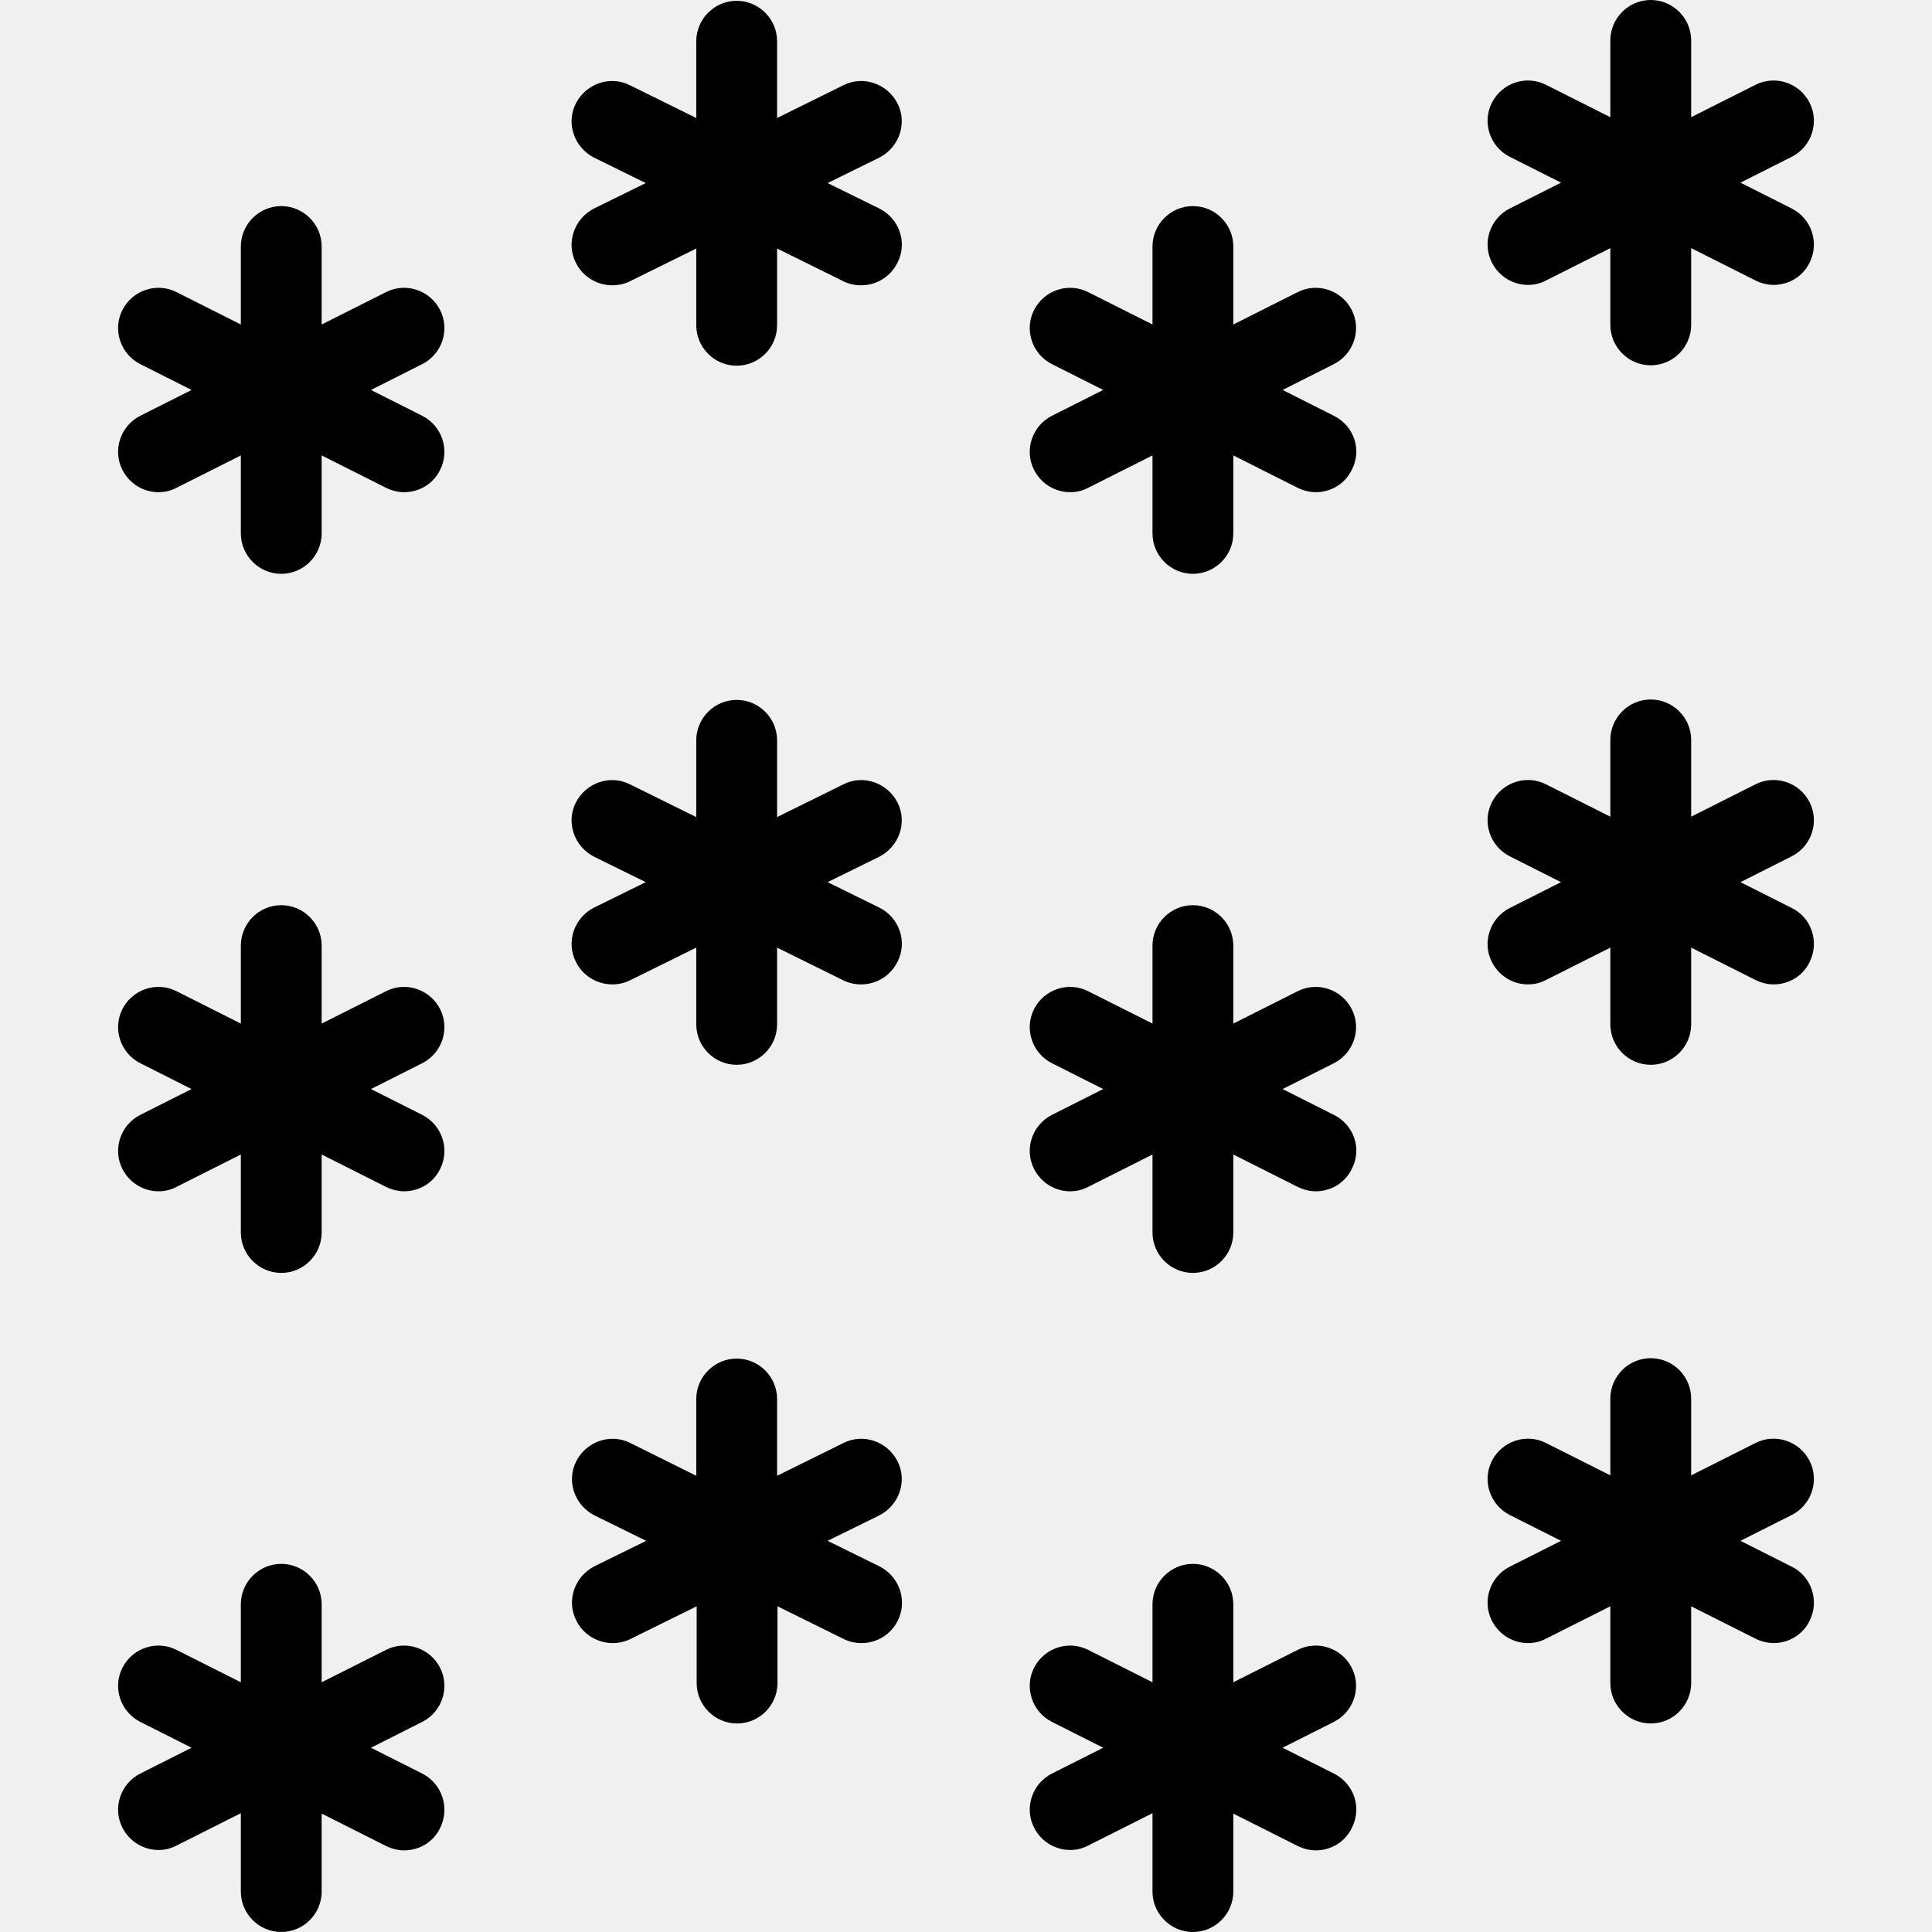
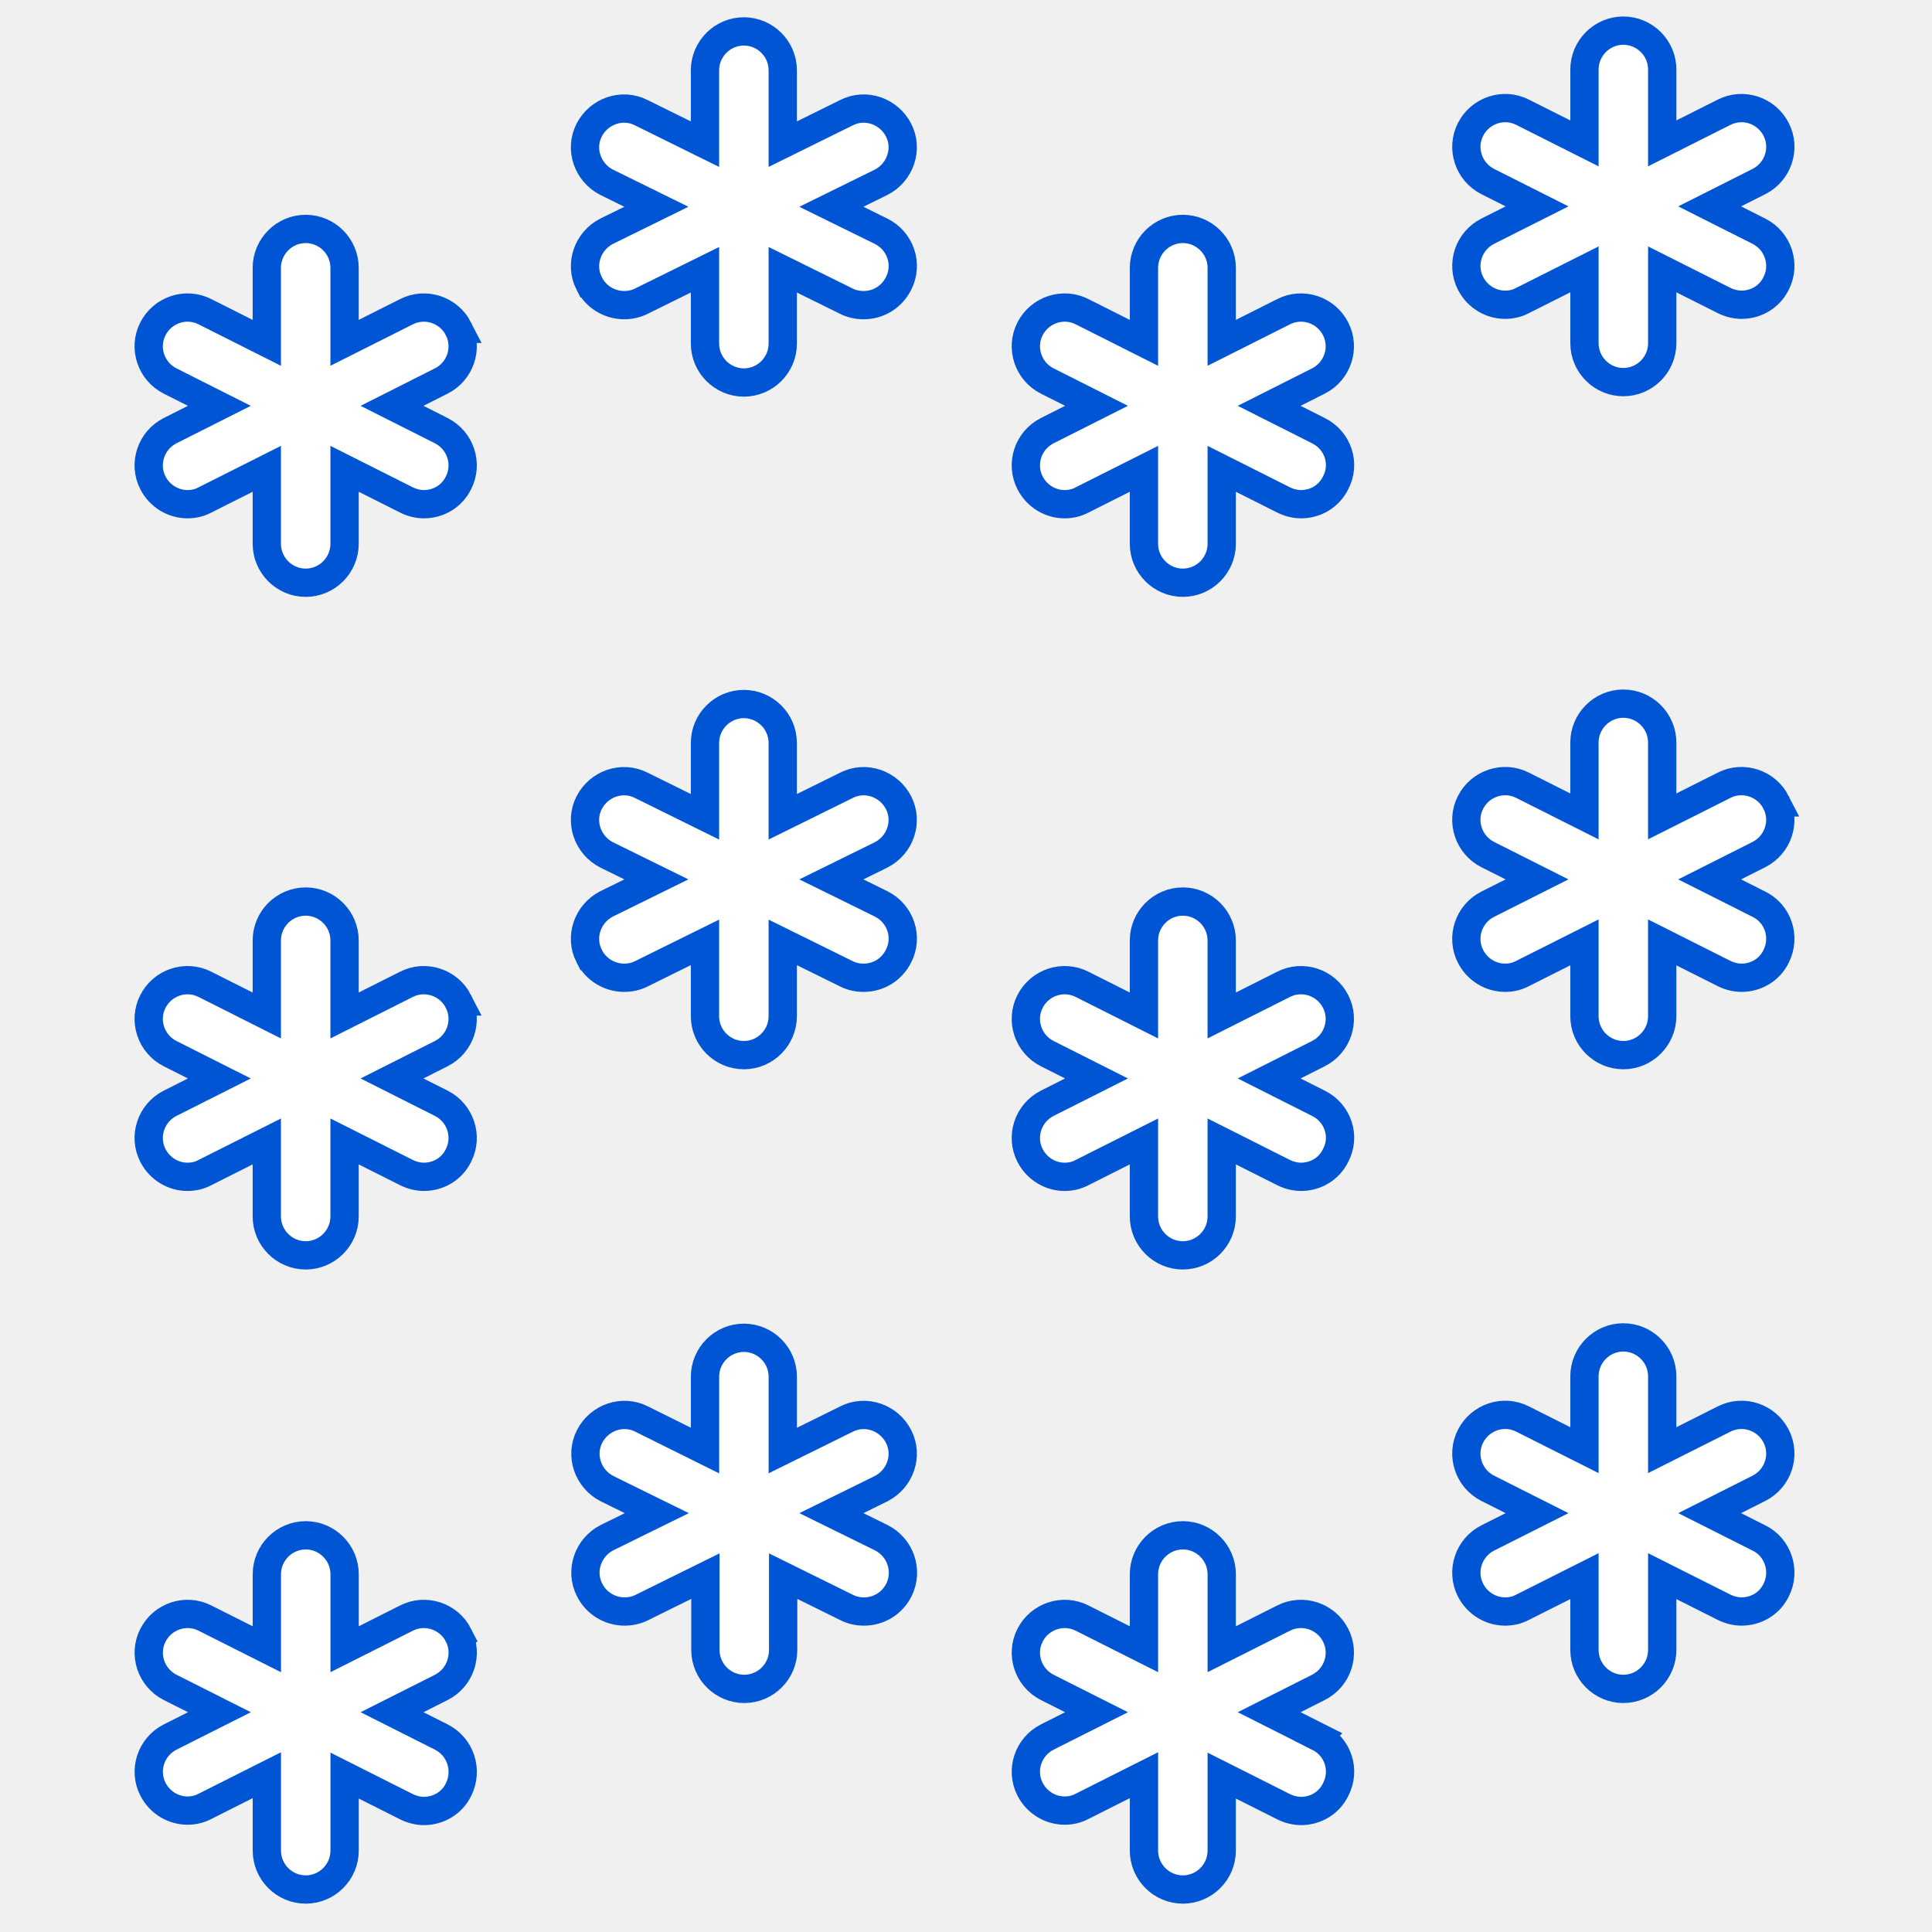
<svg xmlns="http://www.w3.org/2000/svg" viewBox="0 0 478.1 478.1">
-   <path d="M108.9 412.7c-2.5-4.9-8.5-6.9-13.4-4.4l-15.9 8V397c0-5.5-4.5-10-10-10s-10 4.5-10 10v19.3l-15.9-8c-4.9-2.5-10.9-.5-13.4 4.4s-.5 10.9 4.4 13.4l12.7 6.4-12.7 6.4c-4.9 2.5-6.9 8.5-4.4 13.4 1.8 3.5 5.3 5.5 8.9 5.5 1.5 0 3-.3 4.5-1.1l15.9-8v19.4c0 5.5 4.5 10 10 10s10-4.5 10-10v-19.3l15.9 8c1.4.7 3 1.1 4.5 1.1 3.7 0 7.2-2 8.9-5.5 2.5-5 .5-11-4.4-13.5l-12.7-6.4 12.7-6.4c4.9-2.5 6.9-8.5 4.4-13.4zM217.6 387.6l-12.8-6.3 12.8-6.3c4.9-2.5 7-8.5 4.5-13.4s-8.5-7-13.4-4.5l-16.4 8.1v-19c0-5.5-4.5-10-10-10s-10 4.5-10 10v19l-16.3-8.1c-4.9-2.5-10.9-.4-13.4 4.5s-.4 10.9 4.5 13.4l12.8 6.3-12.8 6.3c-4.9 2.5-7 8.5-4.5 13.4 1.7 3.5 5.3 5.6 9 5.6 1.5 0 3-.3 4.4-1l16.4-8.1v19c0 5.5 4.5 10 10 10s10-4.5 10-10v-19l16.4 8.1c1.4.7 2.9 1 4.4 1 3.7 0 7.2-2 9-5.6 2.4-4.9.4-10.9-4.6-13.4zM330.1 438.9l-12.7-6.4 12.7-6.4c4.9-2.5 6.9-8.5 4.4-13.4s-8.5-6.9-13.4-4.4l-15.9 8V397c0-5.5-4.5-10-10-10s-10 4.5-10 10v19.3l-15.9-8c-4.9-2.5-10.9-.5-13.4 4.4s-.5 10.9 4.4 13.4l12.7 6.4-12.7 6.4c-4.9 2.5-6.9 8.5-4.4 13.4 1.8 3.5 5.3 5.5 8.9 5.5 1.5 0 3-.3 4.5-1.1l15.9-8v19.4c0 5.5 4.5 10 10 10s10-4.5 10-10v-19.3l15.9 8c1.4.7 3 1.1 4.5 1.1 3.7 0 7.2-2 8.9-5.5 2.6-5 .6-11-4.4-13.5zM447.8 361.5c-2.5-4.9-8.5-6.9-13.4-4.4l-15.9 8v-19c0-5.5-4.5-10-10-10s-10 4.5-10 10v19l-15.9-8c-4.9-2.5-10.9-.5-13.4 4.4s-.5 10.9 4.4 13.4l12.7 6.4-12.7 6.4c-4.9 2.5-6.9 8.5-4.4 13.4 1.8 3.5 5.3 5.5 8.9 5.5 1.5 0 3-.3 4.5-1.1l15.9-8v19c0 5.5 4.5 10 10 10s10-4.5 10-10v-19l15.9 8c1.4.7 3 1.1 4.5 1.1 3.7 0 7.2-2 8.9-5.5 2.5-4.9.5-11-4.4-13.4l-12.7-6.4 12.7-6.4c4.9-2.5 6.9-8.5 4.4-13.4zM108.9 76.7c-2.5-4.9-8.5-6.9-13.4-4.4l-15.9 8V61c0-5.5-4.5-10-10-10s-10 4.5-10 10v19.3l-15.9-8c-4.9-2.5-10.9-.5-13.4 4.4s-.5 10.9 4.4 13.4l12.7 6.4-12.7 6.4c-4.9 2.5-6.9 8.5-4.4 13.4 1.8 3.5 5.3 5.5 8.9 5.5 1.5 0 3-.3 4.5-1.1l15.9-8V132c0 5.5 4.5 10 10 10s10-4.5 10-10v-19.3l15.9 8c1.4.7 3 1.1 4.5 1.1 3.7 0 7.2-2 8.9-5.5 2.5-4.9.5-10.9-4.4-13.4l-12.7-6.4 12.7-6.4c4.9-2.5 6.9-8.5 4.4-13.4zM142.5 65c1.7 3.5 5.3 5.6 9 5.6 1.5 0 3-.3 4.4-1l16.4-8.1v19c0 5.5 4.5 10 10 10s10-4.5 10-10v-19l16.4 8.1c1.4.7 2.9 1 4.4 1 3.7 0 7.2-2 9-5.6 2.5-4.9.5-10.9-4.5-13.4l-12.8-6.3 12.8-6.3c4.9-2.5 7-8.5 4.5-13.4s-8.5-7-13.4-4.5l-16.4 8.1v-19c0-5.5-4.5-10-10-10s-10 4.5-10 10v19l-16.4-8.1c-4.9-2.5-10.9-.4-13.4 4.5s-.4 10.9 4.5 13.4l12.8 6.3-12.8 6.3c-4.9 2.5-7 8.5-4.5 13.4zM330.1 102.9l-12.7-6.4 12.7-6.4c4.9-2.5 6.9-8.5 4.4-13.4s-8.5-6.9-13.4-4.4l-15.9 8V61c0-5.5-4.5-10-10-10s-10 4.5-10 10v19.3l-15.9-8c-4.9-2.5-10.9-.5-13.4 4.4s-.5 10.9 4.4 13.4l12.7 6.4-12.7 6.4c-4.9 2.5-6.9 8.5-4.4 13.4 1.8 3.5 5.3 5.5 8.9 5.5 1.5 0 3-.3 4.5-1.1l15.9-8V132c0 5.5 4.5 10 10 10s10-4.5 10-10v-19.3l15.9 8c1.4.7 3 1.1 4.5 1.1 3.7 0 7.2-2 8.9-5.5 2.6-4.9.6-10.9-4.4-13.4zM443.4 51.6l-12.7-6.4 12.7-6.4c4.9-2.5 6.9-8.5 4.4-13.4s-8.5-6.9-13.4-4.4l-15.9 8V10c0-5.5-4.5-10-10-10s-10 4.5-10 10v19l-15.9-8c-4.9-2.5-10.9-.5-13.4 4.4s-.5 10.9 4.4 13.4l12.7 6.4-12.7 6.4c-4.9 2.5-6.9 8.5-4.4 13.4 1.8 3.5 5.3 5.5 8.9 5.5 1.5 0 3-.3 4.5-1.1l15.9-8v19c0 5.5 4.5 10 10 10s10-4.5 10-10v-19l15.9 8c1.4.7 3 1.1 4.5 1.1 3.7 0 7.2-2 8.9-5.5 2.5-4.9.5-10.9-4.4-13.4zM108.9 249.7c-2.5-4.9-8.5-6.9-13.4-4.4l-15.9 8V234c0-5.5-4.5-10-10-10s-10 4.5-10 10v19.3l-15.9-8c-4.9-2.5-10.9-.5-13.4 4.4s-.5 10.9 4.4 13.4l12.7 6.4-12.7 6.4c-4.9 2.5-6.9 8.5-4.4 13.4 1.8 3.5 5.3 5.5 8.9 5.5 1.5 0 3-.3 4.5-1.1l15.9-8V305c0 5.5 4.5 10 10 10s10-4.5 10-10v-19.3l15.9 8c1.4.7 3 1.1 4.5 1.1 3.7 0 7.2-2 8.9-5.5 2.5-4.9.5-10.9-4.4-13.4l-12.7-6.4 12.7-6.4c4.9-2.5 6.9-8.5 4.4-13.4zM142.5 238c1.7 3.5 5.3 5.6 9 5.6 1.5 0 3-.3 4.4-1l16.4-8.1v19c0 5.5 4.5 10 10 10s10-4.5 10-10v-19l16.4 8.1c1.4.7 2.9 1 4.4 1 3.7 0 7.2-2 9-5.6 2.5-4.9.5-10.9-4.5-13.4l-12.8-6.3 12.8-6.3c4.9-2.5 7-8.5 4.5-13.4s-8.5-7-13.4-4.5l-16.4 8.1v-19c0-5.5-4.5-10-10-10s-10 4.5-10 10v19l-16.4-8.1c-4.9-2.5-10.9-.4-13.4 4.5s-.4 10.9 4.5 13.4l12.8 6.3-12.8 6.3c-4.9 2.5-7 8.5-4.5 13.4zM330.1 275.9l-12.7-6.4 12.7-6.4c4.9-2.5 6.9-8.5 4.4-13.4s-8.5-6.9-13.4-4.4l-15.9 8V234c0-5.5-4.5-10-10-10s-10 4.5-10 10v19.3l-15.9-8c-4.9-2.5-10.9-.5-13.4 4.4s-.5 10.9 4.4 13.4l12.7 6.4-12.7 6.4c-4.9 2.5-6.9 8.5-4.4 13.4 1.8 3.5 5.3 5.5 8.9 5.5 1.5 0 3-.3 4.5-1.1l15.9-8V305c0 5.5 4.5 10 10 10s10-4.5 10-10v-19.3l15.9 8c1.4.7 3 1.1 4.5 1.1 3.7 0 7.2-2 8.9-5.5 2.6-4.9.6-10.9-4.4-13.4zM447.8 198.5c-2.5-4.9-8.5-6.9-13.4-4.4l-15.9 8v-19c0-5.5-4.5-10-10-10s-10 4.5-10 10v19l-15.9-8c-4.9-2.5-10.9-.5-13.4 4.4s-.5 10.9 4.4 13.4l12.7 6.4-12.7 6.4c-4.9 2.5-6.9 8.5-4.4 13.4 1.8 3.5 5.3 5.5 8.9 5.5 1.5 0 3-.3 4.5-1.1l15.9-8v19c0 5.5 4.5 10 10 10s10-4.5 10-10v-19l15.9 8c1.4.7 3 1.1 4.5 1.1 3.7 0 7.2-2 8.9-5.5 2.5-5 .5-11-4.4-13.4l-12.7-6.4 12.7-6.4c4.9-2.5 6.9-8.5 4.4-13.4z" />
+   <path d="M113.47 404.66c-2.405-4.715-8.178-6.639-12.893-4.233l-15.298 7.697v-18.57c0-5.291-4.33-9.62-9.621-9.62s-9.622 4.329-9.622 9.62v18.57l-15.298-7.697c-4.714-2.406-10.487-.481-12.893 4.233-2.405 4.715-.48 10.487 4.234 12.893l12.219 6.158-12.22 6.157c-4.714 2.406-6.638 8.179-4.233 12.893 1.732 3.368 5.1 5.292 8.563 5.292 1.444 0 2.887-.288 4.33-1.058l15.298-7.697v18.666c0 5.292 4.33 9.621 9.621 9.621s9.622-4.33 9.622-9.621v-18.57l15.298 7.698c1.347.673 2.886 1.058 4.33 1.058 3.56 0 6.927-1.924 8.562-5.292 2.406-4.81.481-10.584-4.233-12.989l-12.219-6.157 12.219-6.158c4.714-2.405 6.639-8.178 4.233-12.893zm104.58-24.15l-12.315-6.061 12.315-6.062c4.715-2.405 6.735-8.178 4.33-12.893-2.406-4.715-8.179-6.735-12.893-4.33l-15.78 7.794v-18.281c0-5.292-4.329-9.622-9.62-9.622s-9.622 4.33-9.622 9.622v18.28l-15.683-7.793c-4.715-2.405-10.487-.384-12.893 4.33-2.406 4.715-.385 10.487 4.33 12.893l12.314 6.062-12.315 6.061c-4.714 2.405-6.735 8.178-4.33 12.893 1.636 3.368 5.1 5.388 8.66 5.388 1.443 0 2.887-.289 4.234-.962l15.779-7.794v18.281c0 5.292 4.33 9.622 9.62 9.622s9.622-4.33 9.622-9.622v-18.28l15.78 7.793c1.346.673 2.79.962 4.233.962 3.56 0 6.927-1.924 8.659-5.388 2.31-4.714.385-10.487-4.426-12.893zm108.24 49.358l-12.219-6.158 12.219-6.157c4.715-2.406 6.639-8.179 4.233-12.893-2.405-4.715-8.178-6.64-12.893-4.234l-15.298 7.697v-18.569c0-5.291-4.33-9.621-9.621-9.621s-9.621 4.33-9.621 9.621v18.57l-15.298-7.698c-4.715-2.405-10.487-.48-12.893 4.234-2.406 4.714-.481 10.487 4.233 12.893l12.219 6.157-12.219 6.158c-4.715 2.405-6.639 8.178-4.233 12.893 1.732 3.368 5.099 5.292 8.563 5.292 1.443 0 2.886-.289 4.33-1.059l15.297-7.697v18.666c0 5.292 4.33 9.622 9.622 9.622s9.621-4.33 9.621-9.622v-18.569l15.298 7.697c1.347.674 2.887 1.059 4.33 1.059 3.56 0 6.927-1.924 8.563-5.292 2.501-4.81.577-10.584-4.234-12.989zm113.24-74.47c-2.405-4.715-8.178-6.639-12.893-4.233l-15.298 7.697V340.58c0-5.292-4.33-9.622-9.621-9.622s-9.622 4.33-9.622 9.622v18.28l-15.298-7.696c-4.714-2.406-10.487-.481-12.893 4.233-2.405 4.715-.48 10.487 4.234 12.893l12.219 6.158-12.22 6.157c-4.714 2.406-6.638 8.179-4.233 12.893 1.732 3.368 5.1 5.292 8.563 5.292 1.444 0 2.887-.288 4.33-1.058l15.298-7.697v18.28c0 5.293 4.33 9.622 9.621 9.622s9.622-4.33 9.622-9.621v-18.281l15.298 7.697c1.347.673 2.886 1.058 4.33 1.058 3.56 0 6.927-1.924 8.562-5.292 2.406-4.714.481-10.584-4.233-12.893l-12.219-6.157 12.219-6.158c4.715-2.405 6.639-8.178 4.233-12.893zM113.46 81.378c-2.405-4.714-8.178-6.639-12.893-4.233l-15.298 7.697v-18.57c0-5.291-4.33-9.62-9.621-9.62s-9.622 4.329-9.622 9.62v18.57l-15.298-7.697c-4.714-2.406-10.487-.481-12.893 4.233-2.405 4.715-.48 10.487 4.234 12.893l12.219 6.158-12.22 6.157c-4.714 2.406-6.638 8.179-4.233 12.893 1.732 3.368 5.1 5.292 8.563 5.292 1.444 0 2.887-.288 4.33-1.058l15.298-7.697v18.569c0 5.292 4.33 9.621 9.621 9.621s9.622-4.33 9.622-9.621v-18.57l15.298 7.698c1.347.673 2.886 1.058 4.33 1.058 3.56 0 6.927-1.924 8.562-5.292 2.406-4.714.481-10.487-4.233-12.893l-12.219-6.157 12.219-6.158c4.715-2.405 6.639-8.178 4.233-12.893zm32.328-11.257c1.636 3.368 5.1 5.388 8.66 5.388 1.443 0 2.886-.289 4.233-.962l15.779-7.793v18.28c0 5.292 4.33 9.622 9.621 9.622s9.622-4.33 9.622-9.621V66.754l15.779 7.793c1.347.673 2.79.962 4.233.962 3.56 0 6.927-1.924 8.66-5.388 2.405-4.714.48-10.487-4.33-12.893l-12.315-6.061 12.315-6.062c4.714-2.405 6.735-8.178 4.33-12.893-2.406-4.714-8.179-6.735-12.894-4.33l-15.779 7.794V17.395c0-5.292-4.33-9.622-9.621-9.622s-9.622 4.33-9.622 9.622v18.28l-15.779-7.793c-4.714-2.405-10.487-.384-12.893 4.33s-.384 10.487 4.33 12.893l12.315 6.062-12.315 6.061c-4.714 2.405-6.735 8.178-4.33 12.893zm180.5 36.465l-12.219-6.158 12.219-6.157c4.715-2.406 6.639-8.179 4.233-12.893-2.405-4.715-8.178-6.64-12.893-4.234l-15.298 7.697V66.272c0-5.291-4.33-9.621-9.621-9.621s-9.621 4.33-9.621 9.621v18.57l-15.298-7.698c-4.715-2.405-10.487-.48-12.893 4.234-2.406 4.714-.481 10.487 4.233 12.893l12.219 6.157-12.219 6.158c-4.714 2.405-6.639 8.178-4.233 12.893 1.732 3.368 5.099 5.292 8.563 5.292 1.443 0 2.886-.289 4.33-1.059l15.297-7.697v18.57c0 5.291 4.33 9.62 9.622 9.62s9.621-4.329 9.621-9.62v-18.57l15.298 7.697c1.347.674 2.887 1.059 4.33 1.059 3.56 0 6.927-1.924 8.563-5.292 2.501-4.714.577-10.487-4.234-12.893zm109.01-49.358l-12.219-6.158 12.219-6.157c4.715-2.406 6.639-8.179 4.233-12.893-2.405-4.715-8.178-6.64-12.893-4.234l-15.298 7.697v-18.28c0-5.292-4.33-9.622-9.621-9.622s-9.621 4.33-9.621 9.621v18.281L376.8 27.786c-4.715-2.405-10.487-.48-12.893 4.234-2.406 4.714-.481 10.487 4.233 12.893l12.219 6.157-12.219 6.158c-4.714 2.405-6.639 8.178-4.233 12.893 1.731 3.368 5.099 5.292 8.563 5.292 1.443 0 2.886-.289 4.33-1.059l15.297-7.697v18.281c0 5.292 4.33 9.622 9.622 9.622s9.621-4.33 9.621-9.622v-18.28l15.298 7.696c1.347.674 2.887 1.059 4.33 1.059 3.56 0 6.927-1.924 8.563-5.292 2.405-4.714.48-10.487-4.234-12.893zm-321.84 190.6c-2.405-4.714-8.178-6.639-12.893-4.233l-15.298 7.697v-18.57c0-5.291-4.33-9.62-9.621-9.62s-9.622 4.329-9.622 9.62v18.57l-15.298-7.697c-4.714-2.406-10.487-.481-12.893 4.233-2.405 4.715-.48 10.487 4.234 12.893l12.219 6.158-12.22 6.157c-4.714 2.406-6.638 8.179-4.233 12.893 1.732 3.368 5.1 5.292 8.563 5.292 1.444 0 2.887-.288 4.33-1.058l15.298-7.697v18.569c0 5.292 4.33 9.621 9.621 9.621s9.622-4.33 9.622-9.621v-18.57l15.298 7.698c1.347.673 2.886 1.058 4.33 1.058 3.56 0 6.927-1.924 8.562-5.292 2.406-4.714.481-10.487-4.233-12.893l-12.219-6.157 12.219-6.158c4.715-2.405 6.639-8.178 4.233-12.893zm32.328-11.257c1.636 3.368 5.1 5.388 8.66 5.388 1.443 0 2.886-.289 4.233-.962l15.779-7.794v18.281c0 5.292 4.33 9.622 9.621 9.622s9.622-4.33 9.622-9.622v-18.28l15.779 7.793c1.347.673 2.79.962 4.233.962 3.56 0 6.927-1.924 8.66-5.388 2.405-4.714.48-10.487-4.33-12.893l-12.315-6.061 12.315-6.062c4.714-2.405 6.735-8.178 4.33-12.893-2.406-4.714-8.179-6.735-12.894-4.33l-15.779 7.794v-18.281c0-5.292-4.33-9.622-9.621-9.622s-9.622 4.33-9.622 9.622v18.28l-15.779-7.793c-4.714-2.405-10.487-.384-12.893 4.33-2.405 4.715-.384 10.487 4.33 12.893l12.315 6.062-12.315 6.061c-4.715 2.405-6.735 8.178-4.33 12.893zm180.5 36.465l-12.219-6.158 12.219-6.157c4.715-2.406 6.639-8.179 4.233-12.893-2.405-4.715-8.178-6.64-12.893-4.234l-15.298 7.697v-18.569c0-5.291-4.33-9.621-9.621-9.621s-9.621 4.33-9.621 9.621v18.57l-15.298-7.698c-4.715-2.405-10.487-.48-12.893 4.234-2.406 4.714-.481 10.487 4.233 12.893l12.219 6.157-12.219 6.158c-4.714 2.405-6.639 8.178-4.233 12.893 1.732 3.368 5.099 5.292 8.563 5.292 1.443 0 2.886-.289 4.33-1.059l15.297-7.697v18.57c0 5.291 4.33 9.62 9.622 9.62s9.621-4.329 9.621-9.62v-18.57l15.298 7.697c1.347.674 2.887 1.059 4.33 1.059 3.56 0 6.927-1.924 8.563-5.292 2.501-4.714.577-10.487-4.234-12.893zm113.24-74.47c-2.405-4.714-8.178-6.639-12.893-4.233l-15.298 7.697v-18.281c0-5.292-4.33-9.622-9.621-9.622s-9.622 4.33-9.622 9.622v18.28l-15.298-7.696c-4.714-2.406-10.487-.481-12.893 4.233-2.405 4.715-.48 10.487 4.234 12.893l12.219 6.158-12.22 6.157c-4.714 2.406-6.638 8.179-4.233 12.893 1.732 3.368 5.1 5.292 8.563 5.292 1.444 0 2.887-.288 4.33-1.058l15.298-7.697v18.28c0 5.293 4.33 9.622 9.621 9.622s9.622-4.33 9.622-9.621v-18.281l15.298 7.697c1.347.673 2.886 1.058 4.33 1.058 3.56 0 6.927-1.924 8.562-5.292 2.406-4.81.481-10.584-4.233-12.893l-12.219-6.157 12.219-6.158c4.715-2.405 6.639-8.178 4.233-12.893z" fill="#fff" stroke="#0055d4" stroke-width="7" />
</svg>
